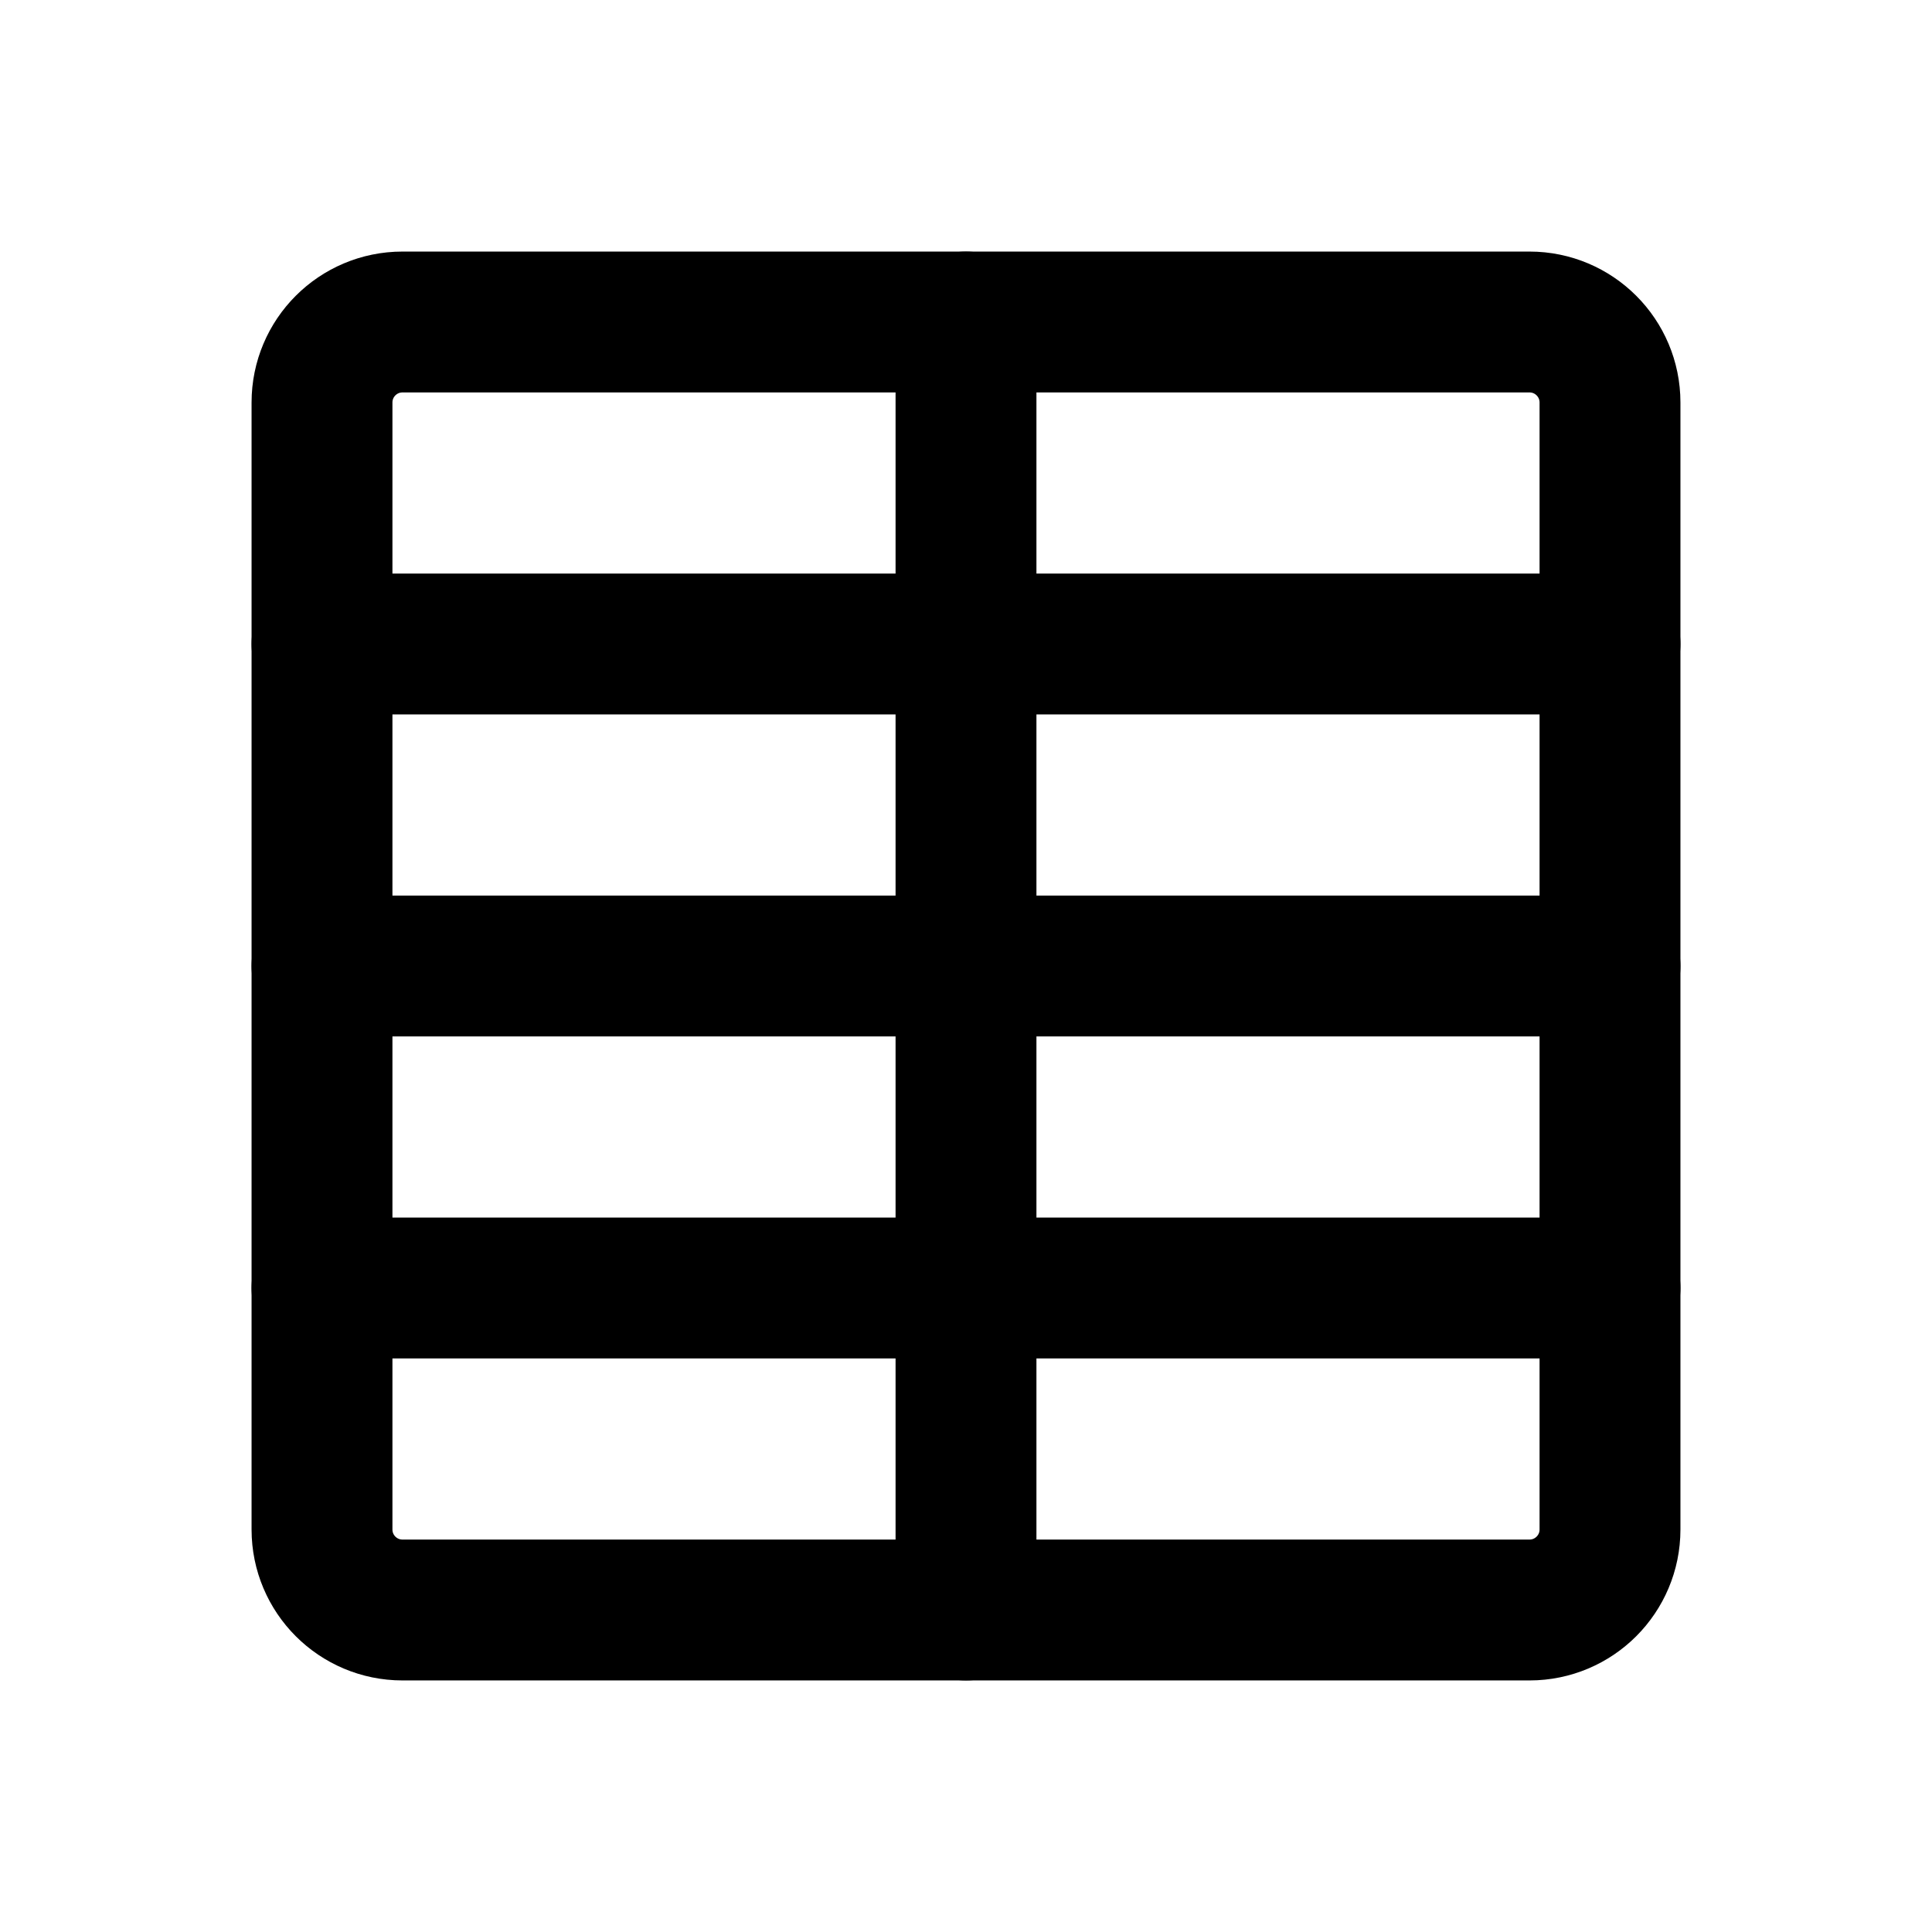
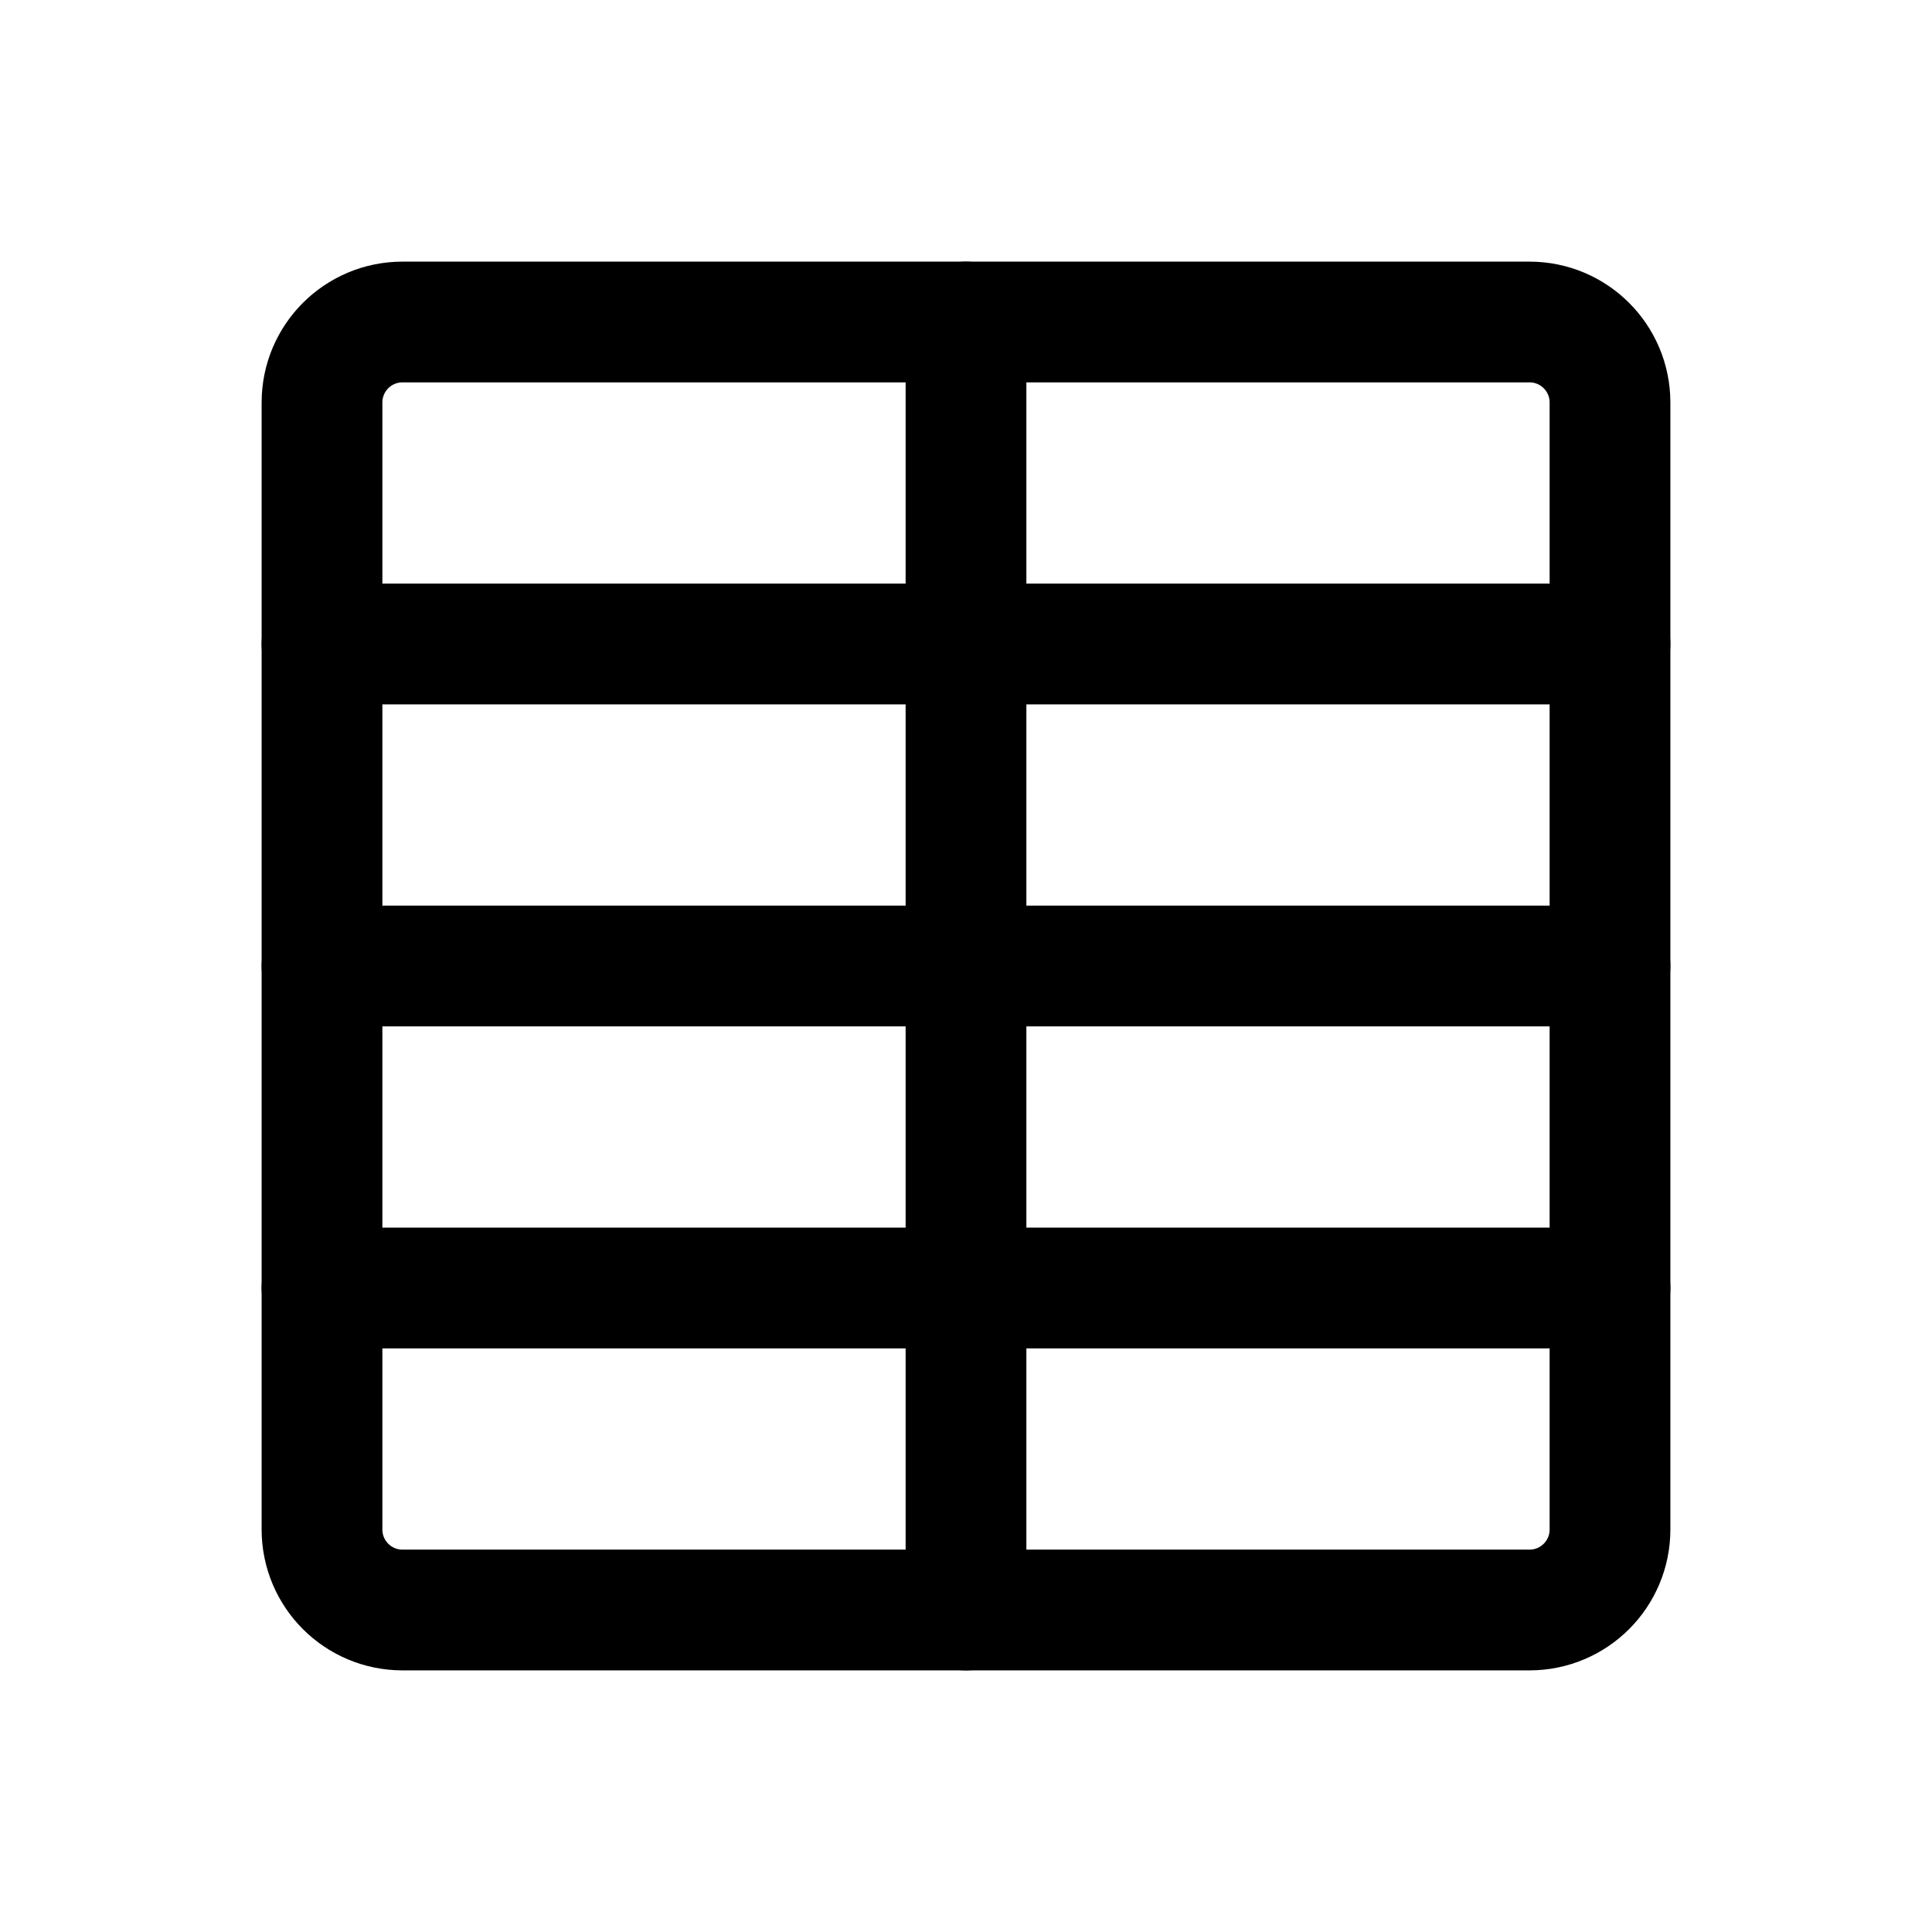
- <svg xmlns="http://www.w3.org/2000/svg" width="24" height="24" viewBox="0 0 24 24" fill="none" stroke="#000000" stroke-width="1.75" stroke-linecap="round" stroke-linejoin="round">
+ <svg xmlns="http://www.w3.org/2000/svg" width="24" height="24" viewBox="0 0 24 24" fill="none" stroke="#000000" stroke-width="1.5" stroke-linecap="round" stroke-linejoin="round">
  <rect x="4" y="4" width="16" height="16" rx="1" />
  <path d="M12 4v16M4 12h16" />
  <path d="M4 8h16M4 16h16" />
</svg>
